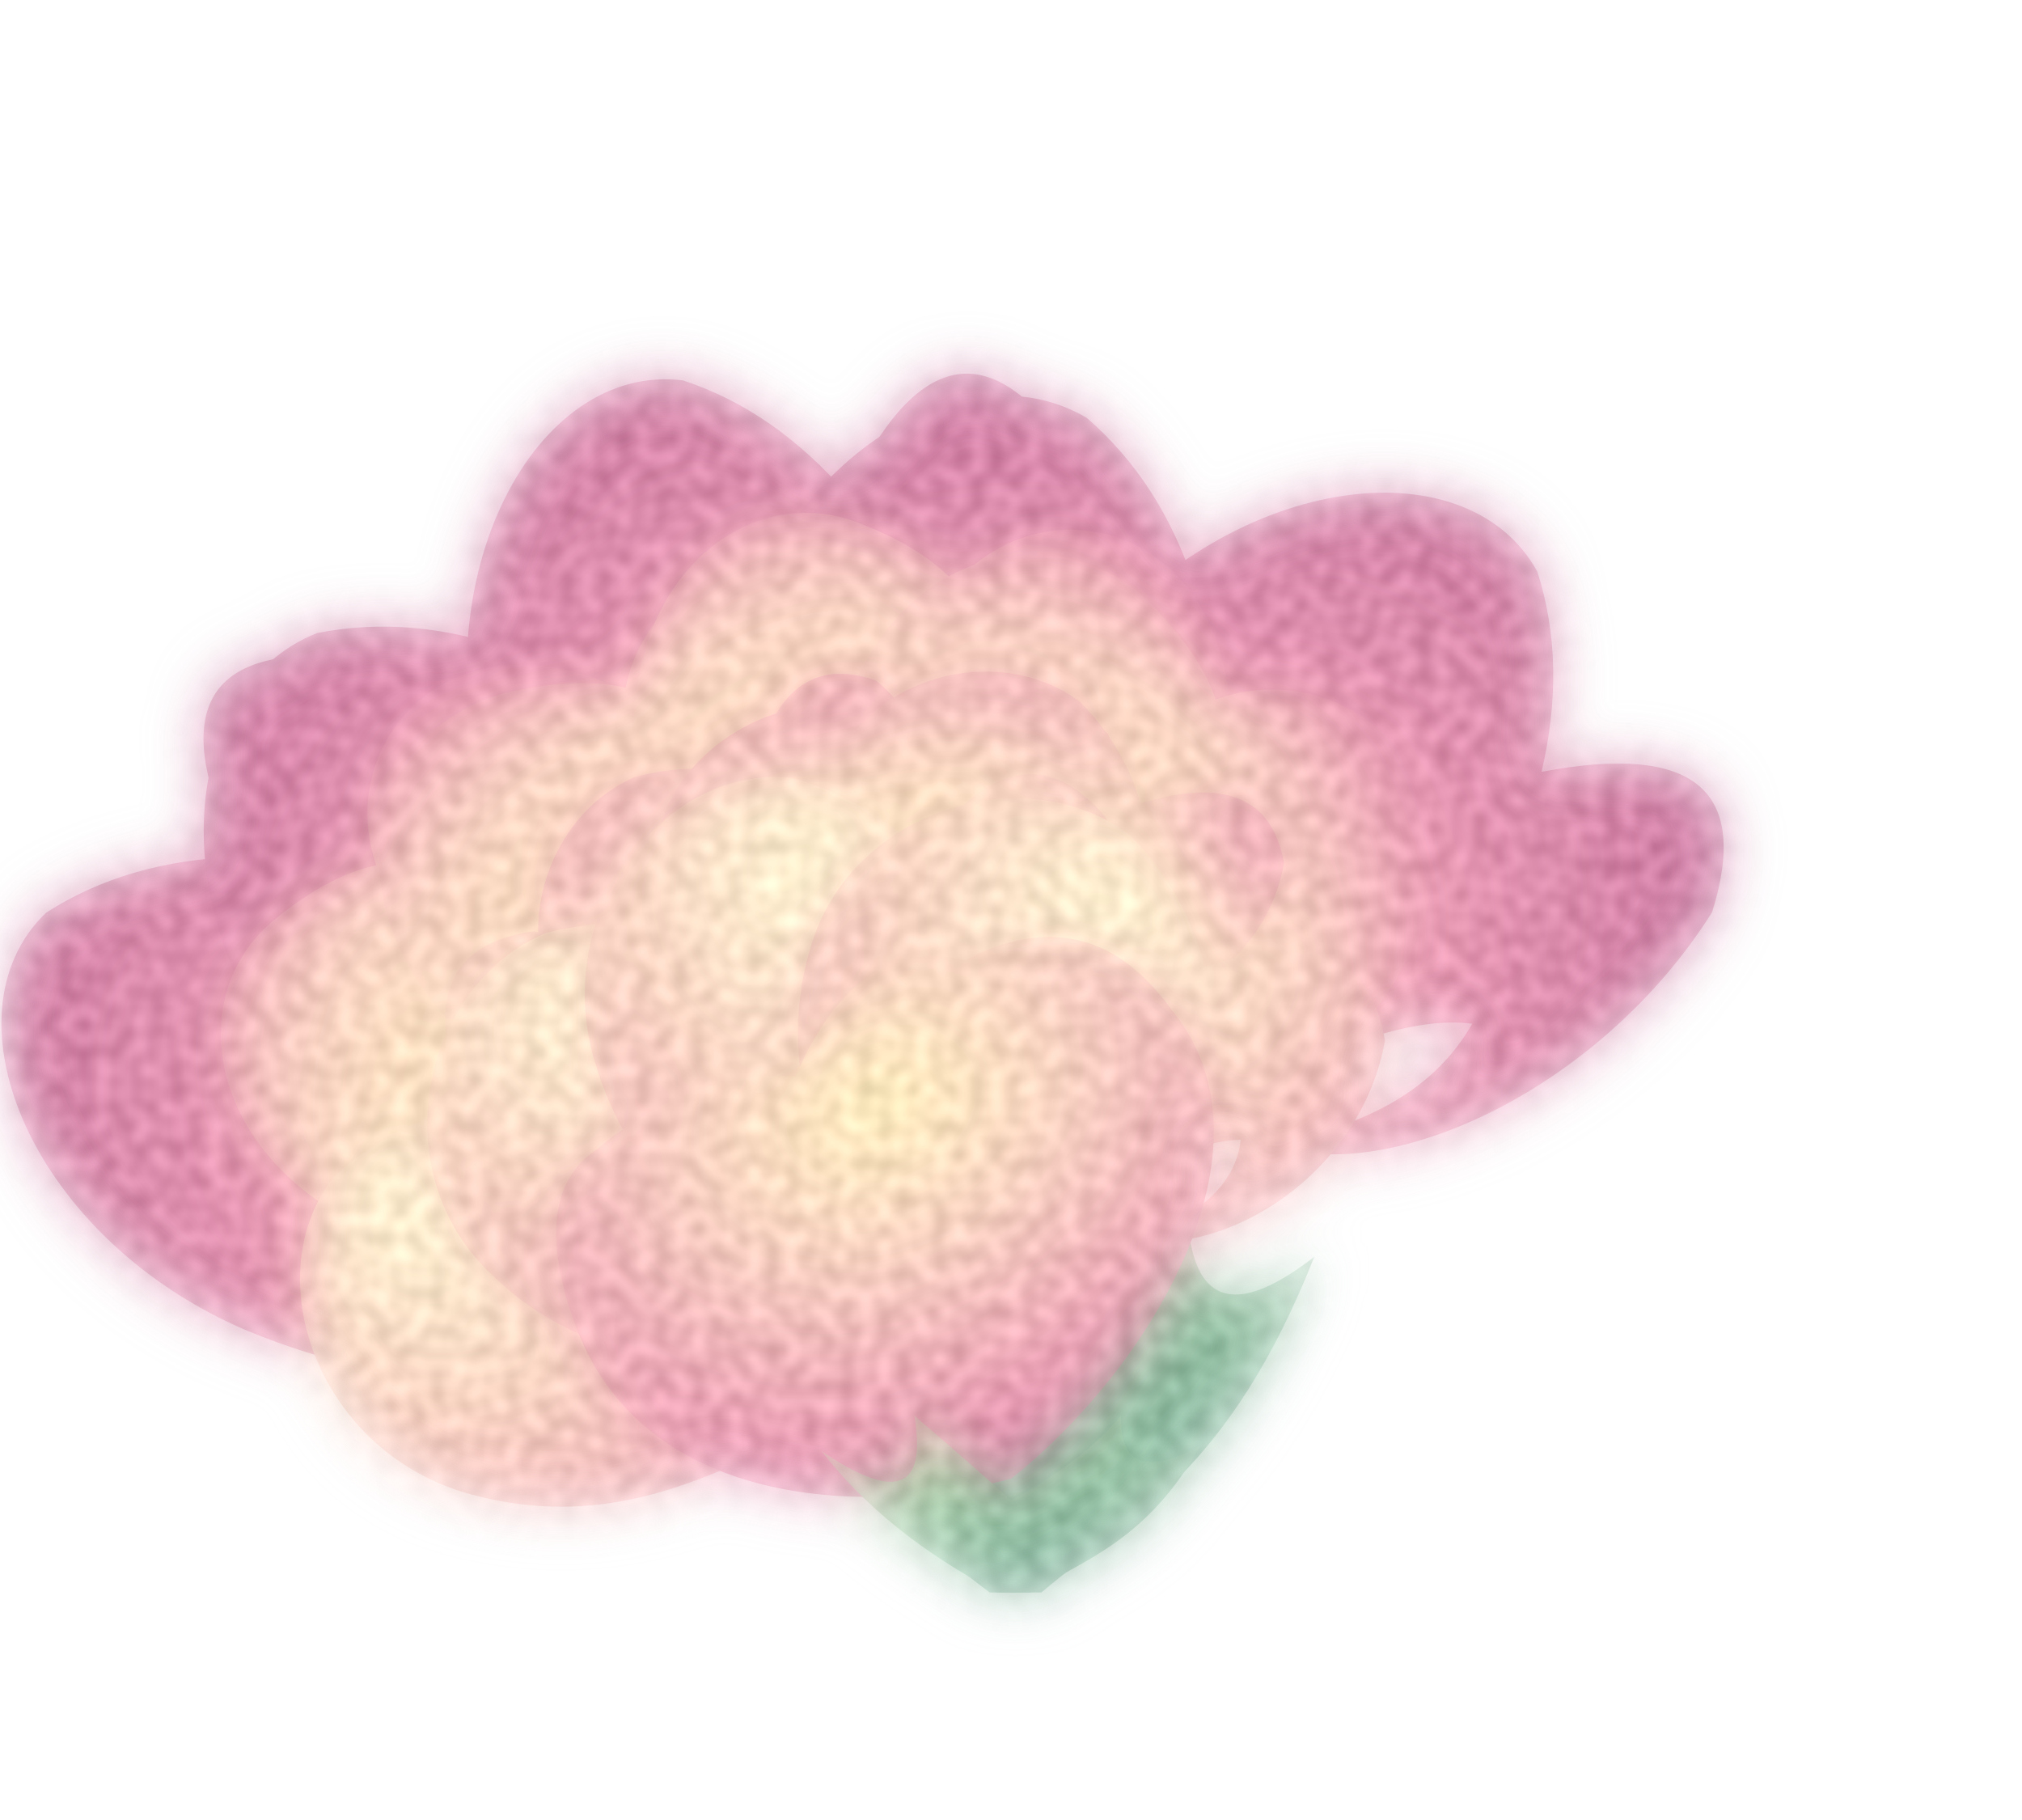
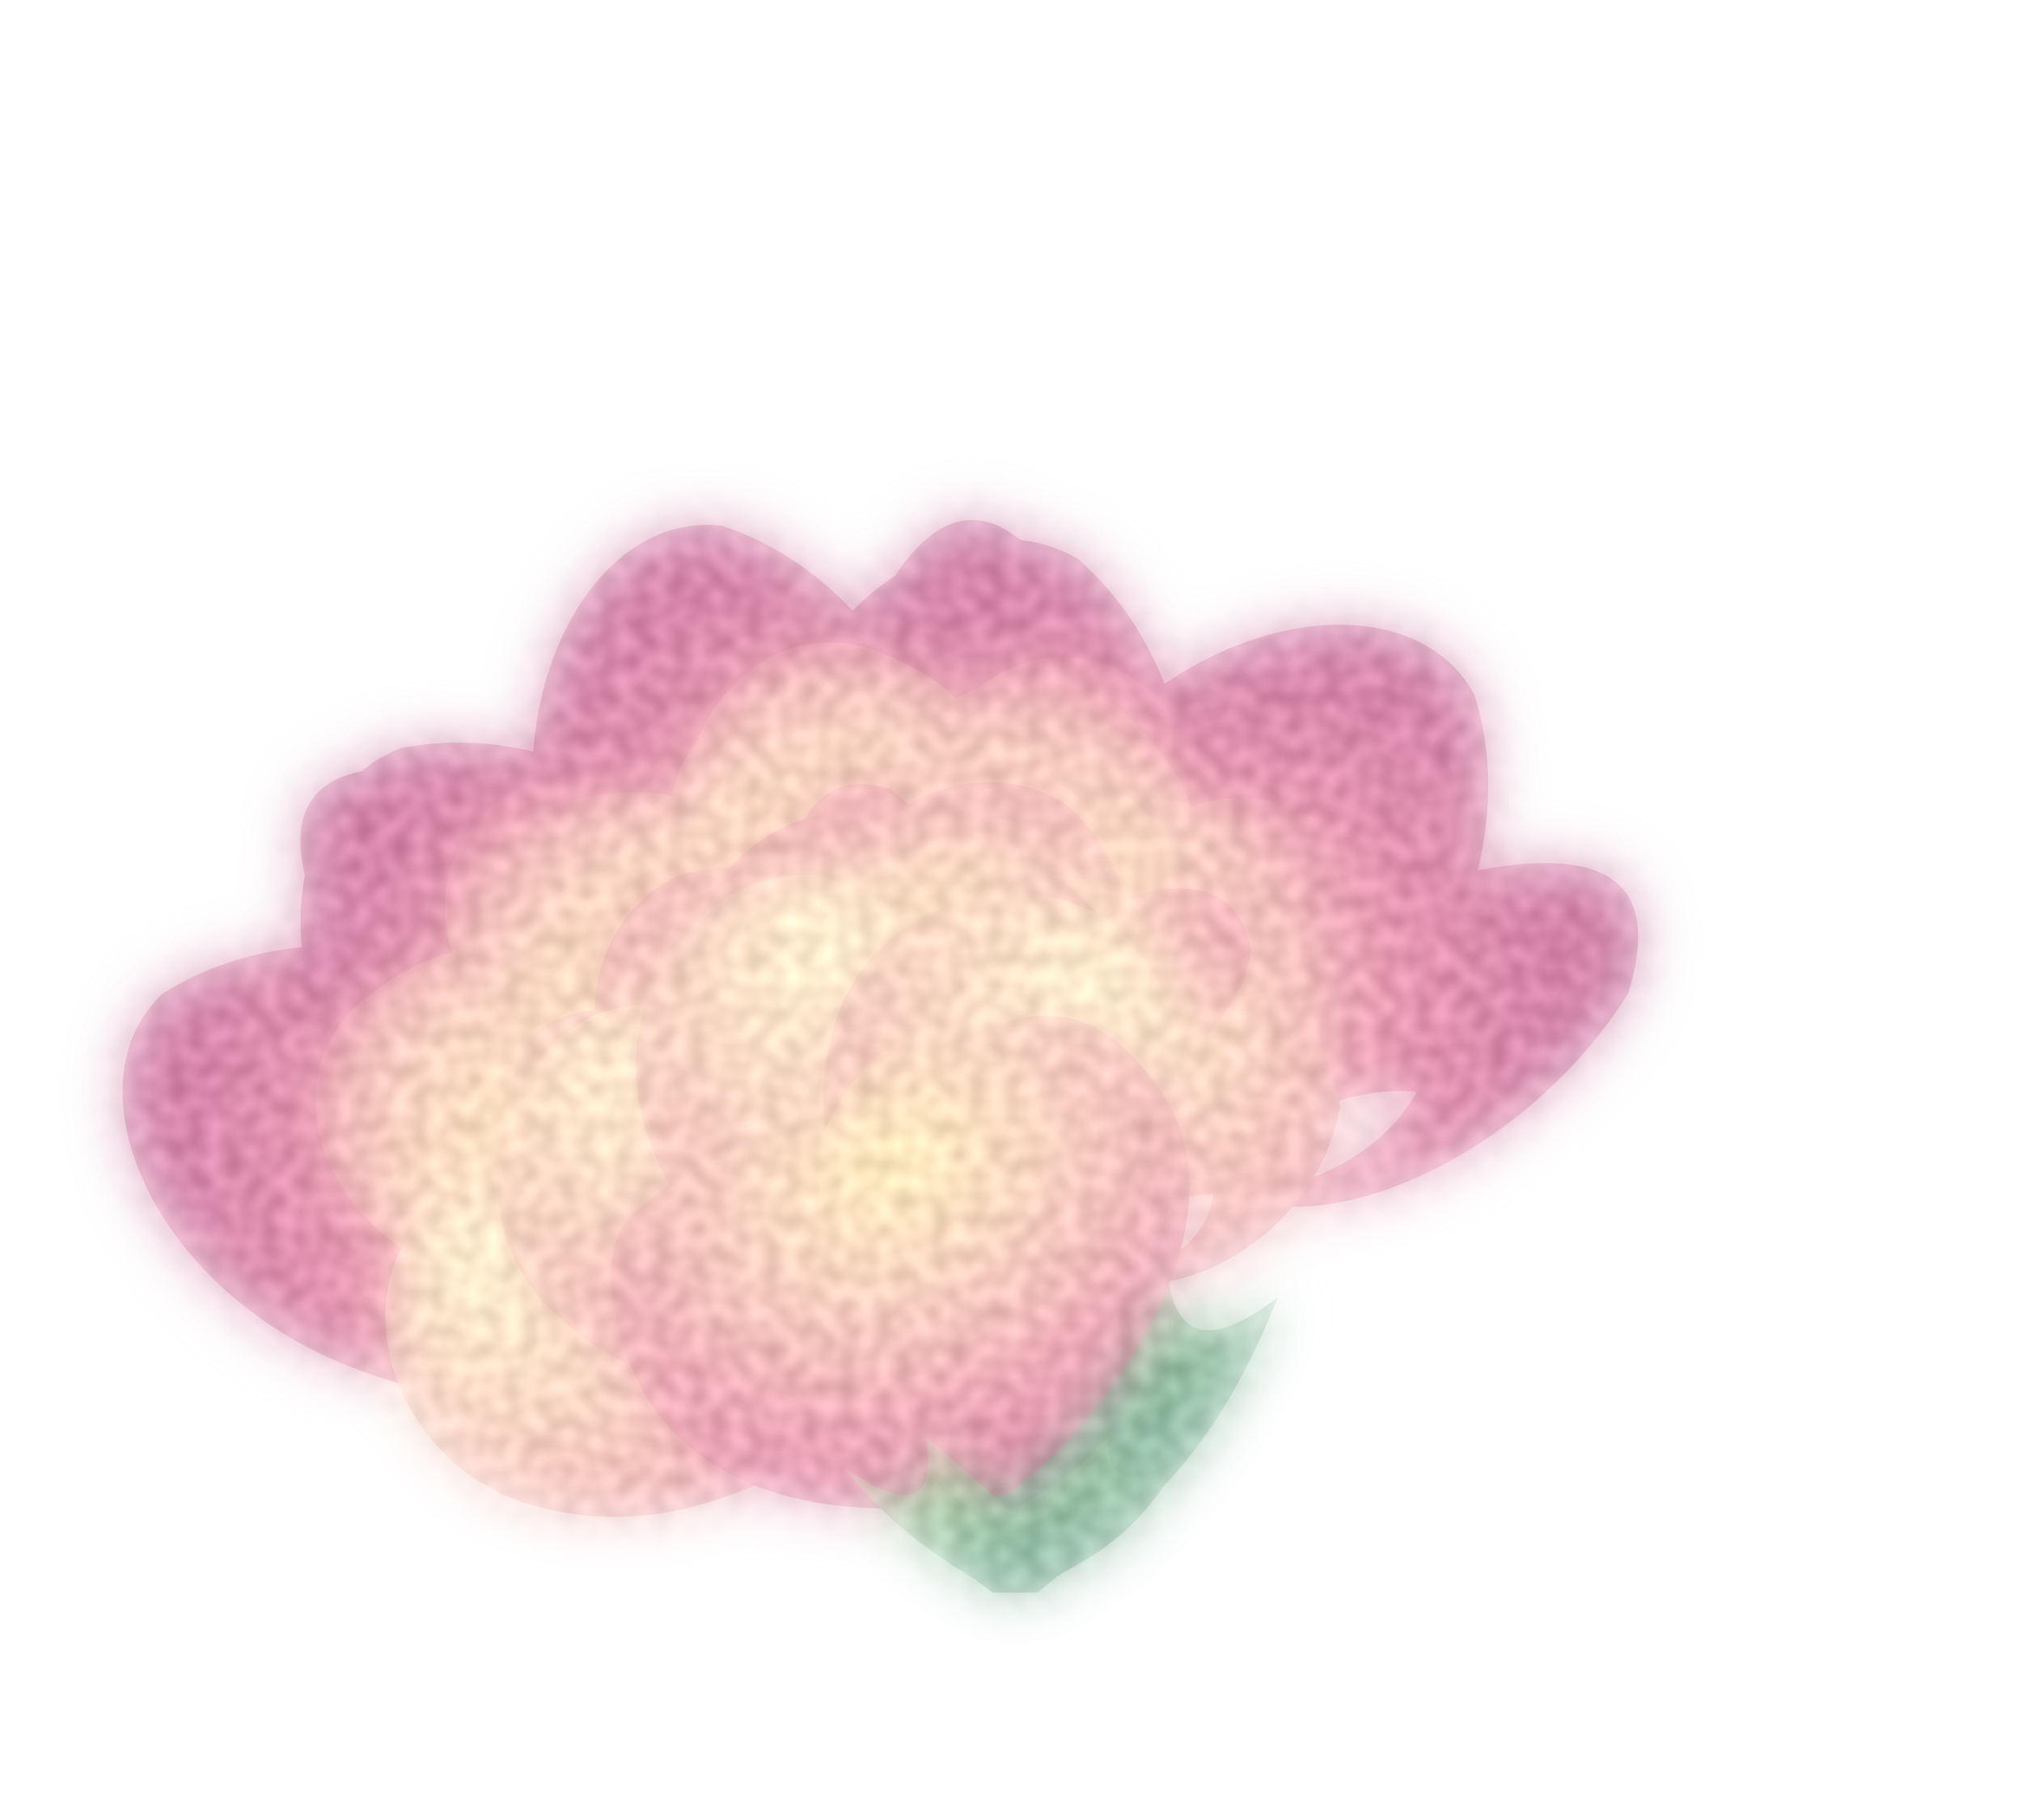
<svg xmlns="http://www.w3.org/2000/svg" width="160" height="144" viewBox="0 0 160 144" role="img">
  <defs>
    <radialGradient id="ivory" cx="47%" cy="74%" r="91%">
      <stop offset="0" stop-color="#fff7d1" />
      <stop offset="0.38" stop-color="#fff0c0" />
      <stop offset="0.66" stop-color="#f7d1c1" />
      <stop offset="0.89" stop-color="#e899b3" />
      <stop offset="1" stop-color="#c775a0" />
    </radialGradient>
    <radialGradient id="silk" cx="39%" cy="67%" r="89%">
      <stop offset="0" stop-color="#fff0c0" />
      <stop offset="0.3" stop-color="#fff0c0" />
      <stop offset="0.62" stop-color="#f7d1c1" />
      <stop offset="0.87" stop-color="#e899b3" />
      <stop offset="1" stop-color="#c775a0" />
    </radialGradient>
    <radialGradient id="edge" cx="54%" cy="24%" r="88%">
      <stop offset="0" stop-color="#fff0c0" />
      <stop offset="0.33" stop-color="#f7d1c1" />
      <stop offset="0.73" stop-color="#e899b3" />
      <stop offset="1" stop-color="#c775a0" />
    </radialGradient>
    <radialGradient id="back" cx="45%" cy="73%" r="86%">
      <stop offset="0" stop-color="#f7d1c1" />
      <stop offset="0.52" stop-color="#e899b3" />
      <stop offset="1" stop-color="#c775a0" />
    </radialGradient>
    <radialGradient id="fold" cx="44%" cy="17%" r="100%">
      <stop offset="0" stop-color="#fff5d2" />
      <stop offset="0.36" stop-color="#f7d1c1" />
      <stop offset="0.79" stop-color="#e899b3" />
      <stop offset="1" stop-color="#c775a0" />
    </radialGradient>
    <linearGradient id="green" x1="0" y1="0" x2=".8" y2="1">
      <stop stop-color="#d6e5b7" />
      <stop offset=".55" stop-color="#9ac4a5" />
      <stop offset="1" stop-color="#77aa99" />
    </linearGradient>
    <linearGradient id="pollen" x2=".3" y2="1">
      <stop stop-color="#fff0ad" />
      <stop offset=".66" stop-color="#e5b577" />
      <stop offset="1" stop-color="#b18b75" />
    </linearGradient>
    <filter id="paper" x="-10%" y="-10%" width="120%" height="120%" color-interpolation-filters="sRGB">
      <feGaussianBlur in="SourceGraphic" stdDeviation="2.15" result="wash" />
      <feComposite in="SourceGraphic" in2="wash" operator="arithmetic" k2=".24" k3=".76" result="dye" />
      <feColorMatrix in="dye" values="1 0 0 0 0  0 1 0 0 0  0 0 1 0 0  0 0 0 0 1" result="pigment" />
      <feTurbulence type="fractalNoise" baseFrequency="0.679" numOctaves="1" seed="19" />
      <feColorMatrix values="1 0 0 0 0  1 0 0 0 0  1 0 0 0 0  0 0 0 0 1" result="grain" />
      <feComposite in="pigment" in2="grain" operator="arithmetic" k2="1" k3=".26" k4="-.13" />
      <feComposite in2="dye" operator="in" />
    </filter>
  </defs>
  <g filter="url(#paper)">
-     <g transform="translate(80 126) scale(24 32)">
-       <path d="M-1 -.8Q-.41 -.37 -.51 -1Q-.13 -.65 0 -.52Q.38 -.74 .58 -1Q.57 -.58 1 -.83C.72 -.30 .40 -.19 .10 0L-.07 0Q-.66 -.33 -1 -.8Z" fill="url(#green)" />
-     </g>
-     <g transform="translate(73 104) rotate(-63) scale(26.46 77)">
-       <path d="M0 0C-.21 -.17 -.88 -.27 -.96 -.61C-1.01 -.85 -.54 -1.04 -.12 -.99Q.13 -.94 .29 -.84Q.71 -1.03 .95 -.85C1.06 -.63 .76 -.41 .43 -.37Q.71 -.49 .64 -.60Q.26 -.51 0 0Z" fill="url(#back)" />
-     </g>
-     <g transform="translate(73 104) rotate(-39) scale(27.4 72.77)">
-       <path d="M0 0C-.21 -.17 -.88 -.27 -.96 -.61C-1.01 -.85 -.54 -1.04 -.12 -.99Q.13 -.94 .29 -.84Q.71 -1.03 .95 -.85C1.06 -.63 .76 -.41 .43 -.37Q.71 -.49 .64 -.60Q.26 -.51 0 0Z" fill="url(#back)" />
-     </g>
-     <g transform="translate(73 104) rotate(-12) scale(26.46 77)">
-       <path d="M0 0C-.21 -.17 -.88 -.27 -.96 -.61C-1.01 -.85 -.54 -1.04 -.12 -.99Q.13 -.94 .29 -.84Q.71 -1.03 .95 -.85C1.06 -.63 .76 -.41 .43 -.37Q.71 -.49 .64 -.60Q.26 -.51 0 0Z" fill="url(#back)" />
-     </g>
-     <g transform="translate(73 104) rotate(13) scale(27.4 72.77)">
-       <path d="M0 0C-.21 -.17 -.88 -.27 -.96 -.61C-1.01 -.85 -.54 -1.04 -.12 -.99Q.13 -.94 .29 -.84Q.71 -1.03 .95 -.85C1.06 -.63 .76 -.41 .43 -.37Q.71 -.49 .64 -.60Q.26 -.51 0 0Z" fill="url(#back)" />
-     </g>
-     <g transform="translate(73 104) rotate(42) scale(26.46 77)">
-       <path d="M0 0C-.21 -.17 -.88 -.27 -.96 -.61C-1.01 -.85 -.54 -1.04 -.12 -.99Q.13 -.94 .29 -.84Q.71 -1.03 .95 -.85C1.06 -.63 .76 -.41 .43 -.37Q.71 -.49 .64 -.60Q.26 -.51 0 0Z" fill="url(#back)" />
-     </g>
-     <g transform="translate(72 97) rotate(-57) scale(23.52 56)">
-       <path d="M0 0C-.16 -.09 -.85 -.31 -.99 -.61C-1.12 -.87 -.71 -1.04 -.31 -.99Q-.08 -.96 .04 -.91C.30 -1.05 .85 -1.02 .97 -.79C1.12 -.49 .53 -.16 0 0Z" fill="url(#silk)" />
-     </g>
-     <g transform="translate(72 97) rotate(-29) scale(24.36 52.92)">
-       <path d="M0 0C-.16 -.09 -.85 -.31 -.99 -.61C-1.12 -.87 -.71 -1.04 -.31 -.99Q-.08 -.96 .04 -.91C.30 -1.05 .85 -1.02 .97 -.79C1.12 -.49 .53 -.16 0 0Z" fill="url(#silk)" />
-     </g>
-     <g transform="translate(72 97) rotate(3) scale(23.52 56)">
-       <path d="M0 0C-.16 -.09 -.85 -.31 -.99 -.61C-1.12 -.87 -.71 -1.04 -.31 -.99Q-.08 -.96 .04 -.91C.30 -1.05 .85 -1.02 .97 -.79C1.12 -.49 .53 -.16 0 0Z" fill="url(#silk)" />
-     </g>
-     <g transform="translate(72 97) rotate(29) scale(24.36 52.92)">
-       <path d="M0 0C-.16 -.09 -.85 -.31 -.99 -.61C-1.12 -.87 -.71 -1.04 -.31 -.99Q-.08 -.96 .04 -.91C.30 -1.05 .85 -1.02 .97 -.79C1.12 -.49 .53 -.16 0 0Z" fill="url(#silk)" />
-     </g>
-     <g transform="translate(73 89) rotate(-36) scale(18.62 36)">
-       <path d="M0 0C-.21 -.17 -.88 -.27 -.96 -.61C-1.01 -.85 -.54 -1.04 -.12 -.99Q.13 -.94 .29 -.84Q.71 -1.03 .95 -.85C1.06 -.63 .76 -.41 .43 -.37Q.71 -.49 .64 -.60Q.26 -.51 0 0Z" fill="url(#ivory)" />
-     </g>
-     <g transform="translate(73 89) rotate(-7) scale(19.28 34.02)">
-       <path d="M0 0C-.21 -.17 -.88 -.27 -.96 -.61C-1.01 -.85 -.54 -1.04 -.12 -.99Q.13 -.94 .29 -.84Q.71 -1.03 .95 -.85C1.06 -.63 .76 -.41 .43 -.37Q.71 -.49 .64 -.60Q.26 -.51 0 0Z" fill="url(#ivory)" />
-     </g>
-     <g transform="translate(73 89) rotate(24) scale(18.62 36)">
-       <path d="M0 0C-.21 -.17 -.88 -.27 -.96 -.61C-1.01 -.85 -.54 -1.04 -.12 -.99Q.13 -.94 .29 -.84Q.71 -1.03 .95 -.85C1.06 -.63 .76 -.41 .43 -.37Q.71 -.49 .64 -.60Q.26 -.51 0 0Z" fill="url(#ivory)" />
-     </g>
-     <path d="M73 88Q67.28 82.91 62 80.41" fill="none" stroke="#dfb878" stroke-width="1.15" stroke-linecap="round" />
-     <ellipse cx="62" cy="80.41" rx="1.6" ry="2.3" fill="url(#pollen)" />
-     <path d="M73 88Q69.19 81.18 65.67 77.83" fill="none" stroke="#dfb878" stroke-width="1.15" stroke-linecap="round" />
-     <ellipse cx="65.67" cy="77.83" rx="1.6" ry="2.3" fill="url(#pollen)" />
-     <path d="M73 88Q71.09 81.06 69.33 77.65" fill="none" stroke="#dfb878" stroke-width="1.15" stroke-linecap="round" />
-     <ellipse cx="69.33" cy="77.65" rx="1.6" ry="2.3" fill="url(#pollen)" />
-     <path d="M73 88Q73 80.11 73 76.23" fill="none" stroke="#dfb878" stroke-width="1.15" stroke-linecap="round" />
-     <ellipse cx="73" cy="76.23" rx="1.6" ry="2.3" fill="url(#pollen)" />
-     <path d="M73 88Q74.91 81.06 76.67 77.65" fill="none" stroke="#dfb878" stroke-width="1.15" stroke-linecap="round" />
-     <ellipse cx="76.67" cy="77.65" rx="1.6" ry="2.3" fill="url(#pollen)" />
-     <path d="M73 88Q76.81 81.18 80.33 77.83" fill="none" stroke="#dfb878" stroke-width="1.15" stroke-linecap="round" />
-     <ellipse cx="80.33" cy="77.83" rx="1.6" ry="2.3" fill="url(#pollen)" />
-     <path d="M73 88Q78.72 82.91 84 80.41" fill="none" stroke="#dfb878" stroke-width="1.15" stroke-linecap="round" />
-     <ellipse cx="84" cy="80.41" rx="1.6" ry="2.3" fill="url(#pollen)" />
-     <g transform="translate(73 110) rotate(-67) scale(22.54 50)">
-       <path d="M0 0C-.21 -.17 -.88 -.27 -.96 -.61C-1.01 -.85 -.54 -1.04 -.12 -.99Q.13 -.94 .29 -.84Q.71 -1.03 .95 -.85C1.06 -.63 .76 -.41 .43 -.37Q.71 -.49 .64 -.60Q.26 -.51 0 0Z" fill="url(#fold)" />
-     </g>
-     <g transform="translate(73 110) rotate(-36) scale(23.34 47.25)">
-       <path d="M0 0C-.21 -.17 -.88 -.27 -.96 -.61C-1.01 -.85 -.54 -1.04 -.12 -.99Q.13 -.94 .29 -.84Q.71 -1.03 .95 -.85C1.06 -.63 .76 -.41 .43 -.37Q.71 -.49 .64 -.60Q.26 -.51 0 0Z" fill="url(#fold)" />
-     </g>
-     <g transform="translate(73 110) rotate(-9) scale(22.54 50)">
-       <path d="M0 0C-.21 -.17 -.88 -.27 -.96 -.61C-1.01 -.85 -.54 -1.04 -.12 -.99Q.13 -.94 .29 -.84Q.71 -1.03 .95 -.85C1.06 -.63 .76 -.41 .43 -.37Q.71 -.49 .64 -.60Q.26 -.51 0 0Z" fill="url(#fold)" />
-     </g>
-     <g transform="translate(73 110) rotate(24) scale(23.34 47.25)">
-       <path d="M0 0C-.21 -.17 -.88 -.27 -.96 -.61C-1.01 -.85 -.54 -1.04 -.12 -.99Q.13 -.94 .29 -.84Q.71 -1.03 .95 -.85C1.06 -.63 .76 -.41 .43 -.37Q.71 -.49 .64 -.60Q.26 -.51 0 0Z" fill="url(#fold)" />
-     </g>
-     <g transform="translate(80 117) rotate(-23) scale(27 40)">
-       <path d="M0 0C-.41 -.04 -1.02 -.22 -1 -.61Q-.98 -.89 -.74 -.92Q-.40 -.99 -.12 -.90Q.21 -1.11 .47 -.98Q.88 -1.00 .97 -.73C1.12 -.39 .49 -.09 0 0Z" fill="url(#edge)" />
-     </g>
-     <g transform="translate(80 126) scale(15 14)">
-       <path d="M-1 -.8Q-.41 -.37 -.51 -1Q-.13 -.65 0 -.52Q.38 -.74 .58 -1Q.57 -.58 1 -.83C.72 -.30 .40 -.19 .10 0L-.07 0Q-.66 -.33 -1 -.8Z" fill="url(#green)" />
+     <g transform="translate(80 126) scale(.88) translate(-80 -126)">
+       <g transform="translate(80 126) scale(24 32)">
+         <path d="M-1 -.8Q-.41 -.37 -.51 -1Q-.13 -.65 0 -.52Q.38 -.74 .58 -1Q.57 -.58 1 -.83C.72 -.30 .40 -.19 .10 0L-.07 0Q-.66 -.33 -1 -.8Z" fill="url(#green)" />
+       </g>
+       <g transform="translate(73 104) rotate(-63) scale(26.46 77)">
+         <path d="M0 0C-.21 -.17 -.88 -.27 -.96 -.61C-1.01 -.85 -.54 -1.04 -.12 -.99Q.13 -.94 .29 -.84Q.71 -1.03 .95 -.85C1.06 -.63 .76 -.41 .43 -.37Q.71 -.49 .64 -.60Q.26 -.51 0 0Z" fill="url(#back)" />
+       </g>
+       <g transform="translate(73 104) rotate(-39) scale(27.4 72.77)">
+         <path d="M0 0C-.21 -.17 -.88 -.27 -.96 -.61C-1.01 -.85 -.54 -1.04 -.12 -.99Q.13 -.94 .29 -.84Q.71 -1.03 .95 -.85C1.06 -.63 .76 -.41 .43 -.37Q.71 -.49 .64 -.60Q.26 -.51 0 0Z" fill="url(#back)" />
+       </g>
+       <g transform="translate(73 104) rotate(-12) scale(26.46 77)">
+         <path d="M0 0C-.21 -.17 -.88 -.27 -.96 -.61C-1.01 -.85 -.54 -1.04 -.12 -.99Q.13 -.94 .29 -.84Q.71 -1.03 .95 -.85C1.06 -.63 .76 -.41 .43 -.37Q.71 -.49 .64 -.60Q.26 -.51 0 0Z" fill="url(#back)" />
+       </g>
+       <g transform="translate(73 104) rotate(13) scale(27.4 72.77)">
+         <path d="M0 0C-.21 -.17 -.88 -.27 -.96 -.61C-1.01 -.85 -.54 -1.04 -.12 -.99Q.13 -.94 .29 -.84Q.71 -1.03 .95 -.85C1.06 -.63 .76 -.41 .43 -.37Q.71 -.49 .64 -.60Q.26 -.51 0 0Z" fill="url(#back)" />
+       </g>
+       <g transform="translate(73 104) rotate(42) scale(26.46 77)">
+         <path d="M0 0C-.21 -.17 -.88 -.27 -.96 -.61C-1.01 -.85 -.54 -1.04 -.12 -.99Q.13 -.94 .29 -.84Q.71 -1.03 .95 -.85C1.06 -.63 .76 -.41 .43 -.37Q.71 -.49 .64 -.60Q.26 -.51 0 0Z" fill="url(#back)" />
+       </g>
+       <g transform="translate(72 97) rotate(-57) scale(23.52 56)">
+         <path d="M0 0C-.16 -.09 -.85 -.31 -.99 -.61C-1.12 -.87 -.71 -1.04 -.31 -.99Q-.08 -.96 .04 -.91C.30 -1.05 .85 -1.02 .97 -.79C1.12 -.49 .53 -.16 0 0Z" fill="url(#silk)" />
+       </g>
+       <g transform="translate(72 97) rotate(-29) scale(24.36 52.92)">
+         <path d="M0 0C-.16 -.09 -.85 -.31 -.99 -.61C-1.12 -.87 -.71 -1.04 -.31 -.99Q-.08 -.96 .04 -.91C.30 -1.05 .85 -1.02 .97 -.79C1.12 -.49 .53 -.16 0 0Z" fill="url(#silk)" />
+       </g>
+       <g transform="translate(72 97) rotate(3) scale(23.52 56)">
+         <path d="M0 0C-.16 -.09 -.85 -.31 -.99 -.61C-1.12 -.87 -.71 -1.04 -.31 -.99Q-.08 -.96 .04 -.91C.30 -1.05 .85 -1.02 .97 -.79C1.12 -.49 .53 -.16 0 0Z" fill="url(#silk)" />
+       </g>
+       <g transform="translate(72 97) rotate(29) scale(24.36 52.92)">
+         <path d="M0 0C-.16 -.09 -.85 -.31 -.99 -.61C-1.12 -.87 -.71 -1.04 -.31 -.99Q-.08 -.96 .04 -.91C.30 -1.05 .85 -1.02 .97 -.79C1.12 -.49 .53 -.16 0 0Z" fill="url(#silk)" />
+       </g>
+       <g transform="translate(73 89) rotate(-36) scale(18.62 36)">
+         <path d="M0 0C-.21 -.17 -.88 -.27 -.96 -.61C-1.01 -.85 -.54 -1.04 -.12 -.99Q.13 -.94 .29 -.84Q.71 -1.03 .95 -.85C1.06 -.63 .76 -.41 .43 -.37Q.71 -.49 .64 -.60Q.26 -.51 0 0Z" fill="url(#ivory)" />
+       </g>
+       <g transform="translate(73 89) rotate(-7) scale(19.28 34.02)">
+         <path d="M0 0C-.21 -.17 -.88 -.27 -.96 -.61C-1.01 -.85 -.54 -1.04 -.12 -.99Q.13 -.94 .29 -.84Q.71 -1.03 .95 -.85C1.06 -.63 .76 -.41 .43 -.37Q.71 -.49 .64 -.60Q.26 -.51 0 0Z" fill="url(#ivory)" />
+       </g>
+       <g transform="translate(73 89) rotate(24) scale(18.62 36)">
+         <path d="M0 0C-.21 -.17 -.88 -.27 -.96 -.61C-1.01 -.85 -.54 -1.04 -.12 -.99Q.13 -.94 .29 -.84Q.71 -1.03 .95 -.85C1.06 -.63 .76 -.41 .43 -.37Q.71 -.49 .64 -.60Q.26 -.51 0 0Z" fill="url(#ivory)" />
+       </g>
+       <path d="M73 88Q67.28 82.91 62 80.41" fill="none" stroke="#dfb878" stroke-width="1.15" stroke-linecap="round" />
+       <ellipse cx="62" cy="80.41" rx="1.6" ry="2.3" fill="url(#pollen)" />
+       <path d="M73 88Q69.19 81.18 65.67 77.83" fill="none" stroke="#dfb878" stroke-width="1.15" stroke-linecap="round" />
+       <ellipse cx="65.67" cy="77.83" rx="1.6" ry="2.3" fill="url(#pollen)" />
+       <path d="M73 88Q71.09 81.06 69.33 77.65" fill="none" stroke="#dfb878" stroke-width="1.15" stroke-linecap="round" />
+       <ellipse cx="69.33" cy="77.65" rx="1.6" ry="2.3" fill="url(#pollen)" />
+       <path d="M73 88Q73 80.11 73 76.23" fill="none" stroke="#dfb878" stroke-width="1.15" stroke-linecap="round" />
+       <ellipse cx="73" cy="76.23" rx="1.6" ry="2.3" fill="url(#pollen)" />
+       <path d="M73 88Q74.91 81.06 76.67 77.65" fill="none" stroke="#dfb878" stroke-width="1.15" stroke-linecap="round" />
+       <ellipse cx="76.67" cy="77.65" rx="1.6" ry="2.3" fill="url(#pollen)" />
+       <path d="M73 88Q76.81 81.18 80.33 77.83" fill="none" stroke="#dfb878" stroke-width="1.15" stroke-linecap="round" />
+       <ellipse cx="80.33" cy="77.83" rx="1.6" ry="2.3" fill="url(#pollen)" />
+       <path d="M73 88Q78.72 82.91 84 80.41" fill="none" stroke="#dfb878" stroke-width="1.15" stroke-linecap="round" />
+       <ellipse cx="84" cy="80.41" rx="1.6" ry="2.3" fill="url(#pollen)" />
+       <g transform="translate(73 110) rotate(-67) scale(22.54 50)">
+         <path d="M0 0C-.21 -.17 -.88 -.27 -.96 -.61C-1.01 -.85 -.54 -1.04 -.12 -.99Q.13 -.94 .29 -.84Q.71 -1.03 .95 -.85C1.06 -.63 .76 -.41 .43 -.37Q.71 -.49 .64 -.60Q.26 -.51 0 0Z" fill="url(#fold)" />
+       </g>
+       <g transform="translate(73 110) rotate(-36) scale(23.34 47.25)">
+         <path d="M0 0C-.21 -.17 -.88 -.27 -.96 -.61C-1.01 -.85 -.54 -1.04 -.12 -.99Q.13 -.94 .29 -.84Q.71 -1.03 .95 -.85C1.06 -.63 .76 -.41 .43 -.37Q.71 -.49 .64 -.60Q.26 -.51 0 0Z" fill="url(#fold)" />
+       </g>
+       <g transform="translate(73 110) rotate(-9) scale(22.54 50)">
+         <path d="M0 0C-.21 -.17 -.88 -.27 -.96 -.61C-1.01 -.85 -.54 -1.04 -.12 -.99Q.13 -.94 .29 -.84Q.71 -1.03 .95 -.85C1.06 -.63 .76 -.41 .43 -.37Q.71 -.49 .64 -.60Q.26 -.51 0 0Z" fill="url(#fold)" />
+       </g>
+       <g transform="translate(73 110) rotate(24) scale(23.34 47.25)">
+         <path d="M0 0C-.21 -.17 -.88 -.27 -.96 -.61C-1.01 -.85 -.54 -1.04 -.12 -.99Q.13 -.94 .29 -.84Q.71 -1.03 .95 -.85C1.06 -.63 .76 -.41 .43 -.37Q.71 -.49 .64 -.60Q.26 -.51 0 0Z" fill="url(#fold)" />
+       </g>
+       <g transform="translate(80 117) rotate(-23) scale(27 40)">
+         <path d="M0 0C-.41 -.04 -1.02 -.22 -1 -.61Q-.98 -.89 -.74 -.92Q-.40 -.99 -.12 -.90Q.21 -1.11 .47 -.98Q.88 -1.00 .97 -.73C1.12 -.39 .49 -.09 0 0Z" fill="url(#edge)" />
+       </g>
+       <g transform="translate(80 126) scale(15 14)">
+         <path d="M-1 -.8Q-.41 -.37 -.51 -1Q-.13 -.65 0 -.52Q.38 -.74 .58 -1Q.57 -.58 1 -.83C.72 -.30 .40 -.19 .10 0L-.07 0Q-.66 -.33 -1 -.8Z" fill="url(#green)" />
+       </g>
    </g>
  </g>
</svg>
